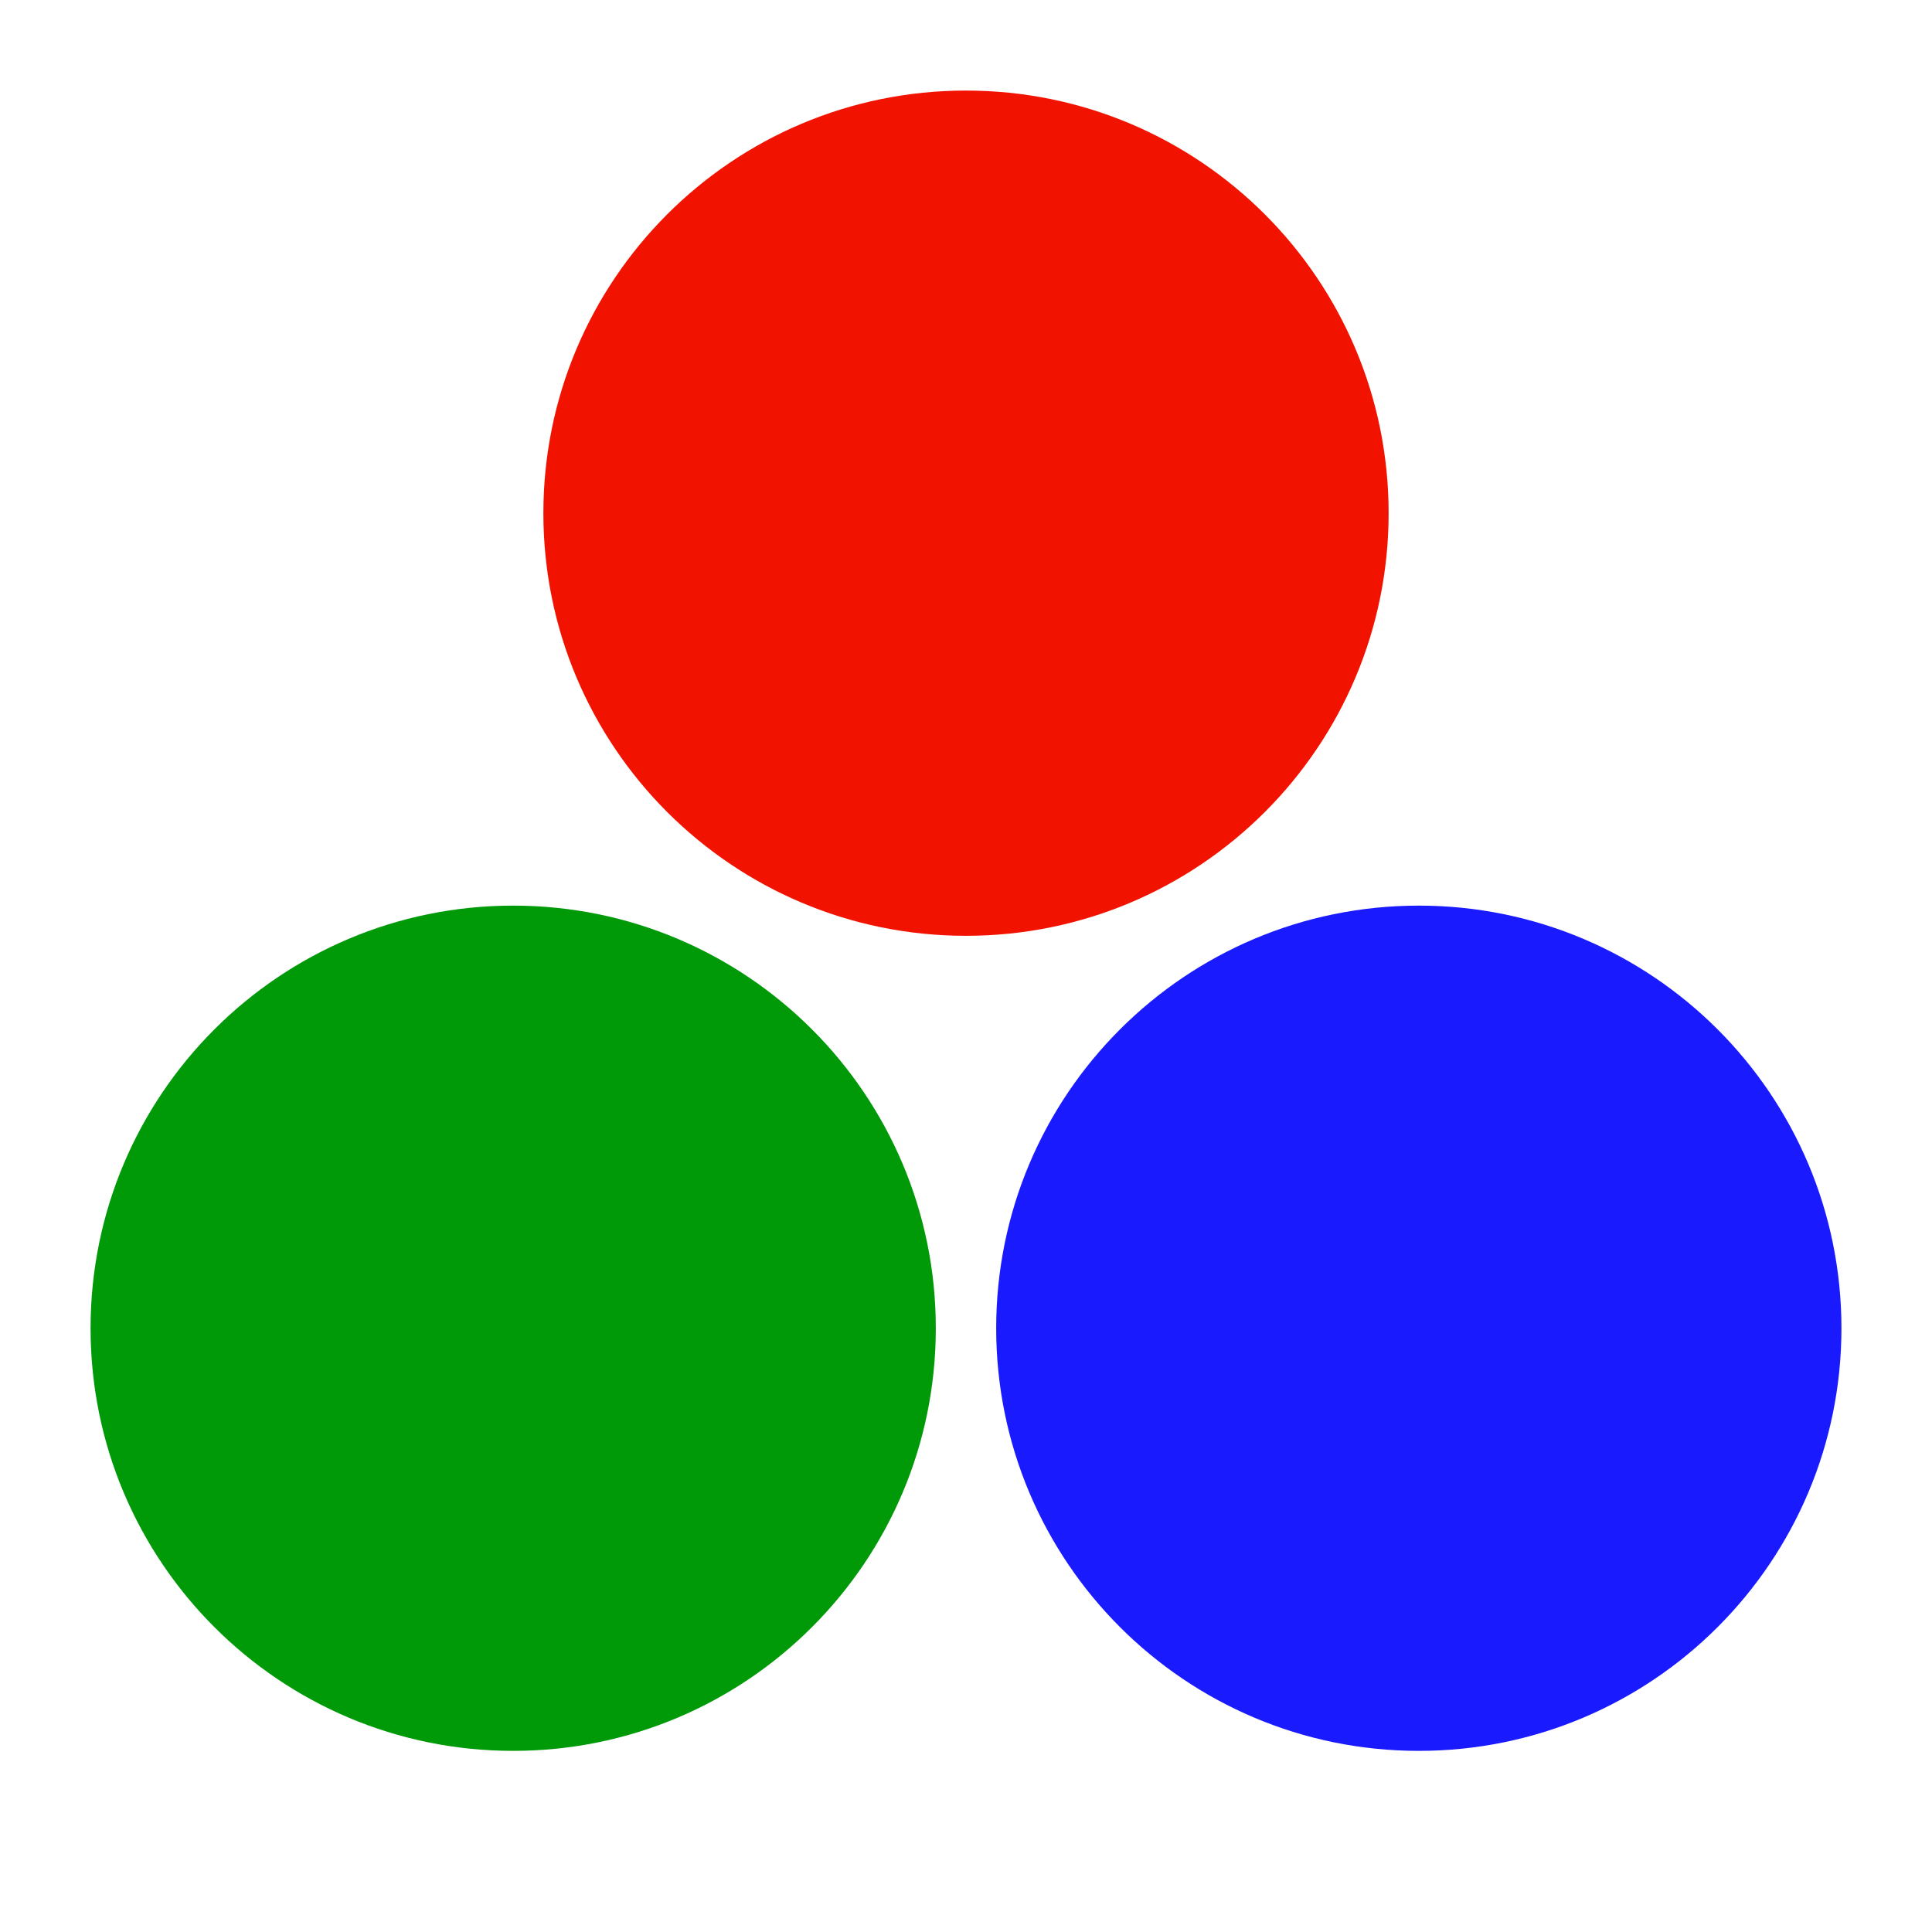
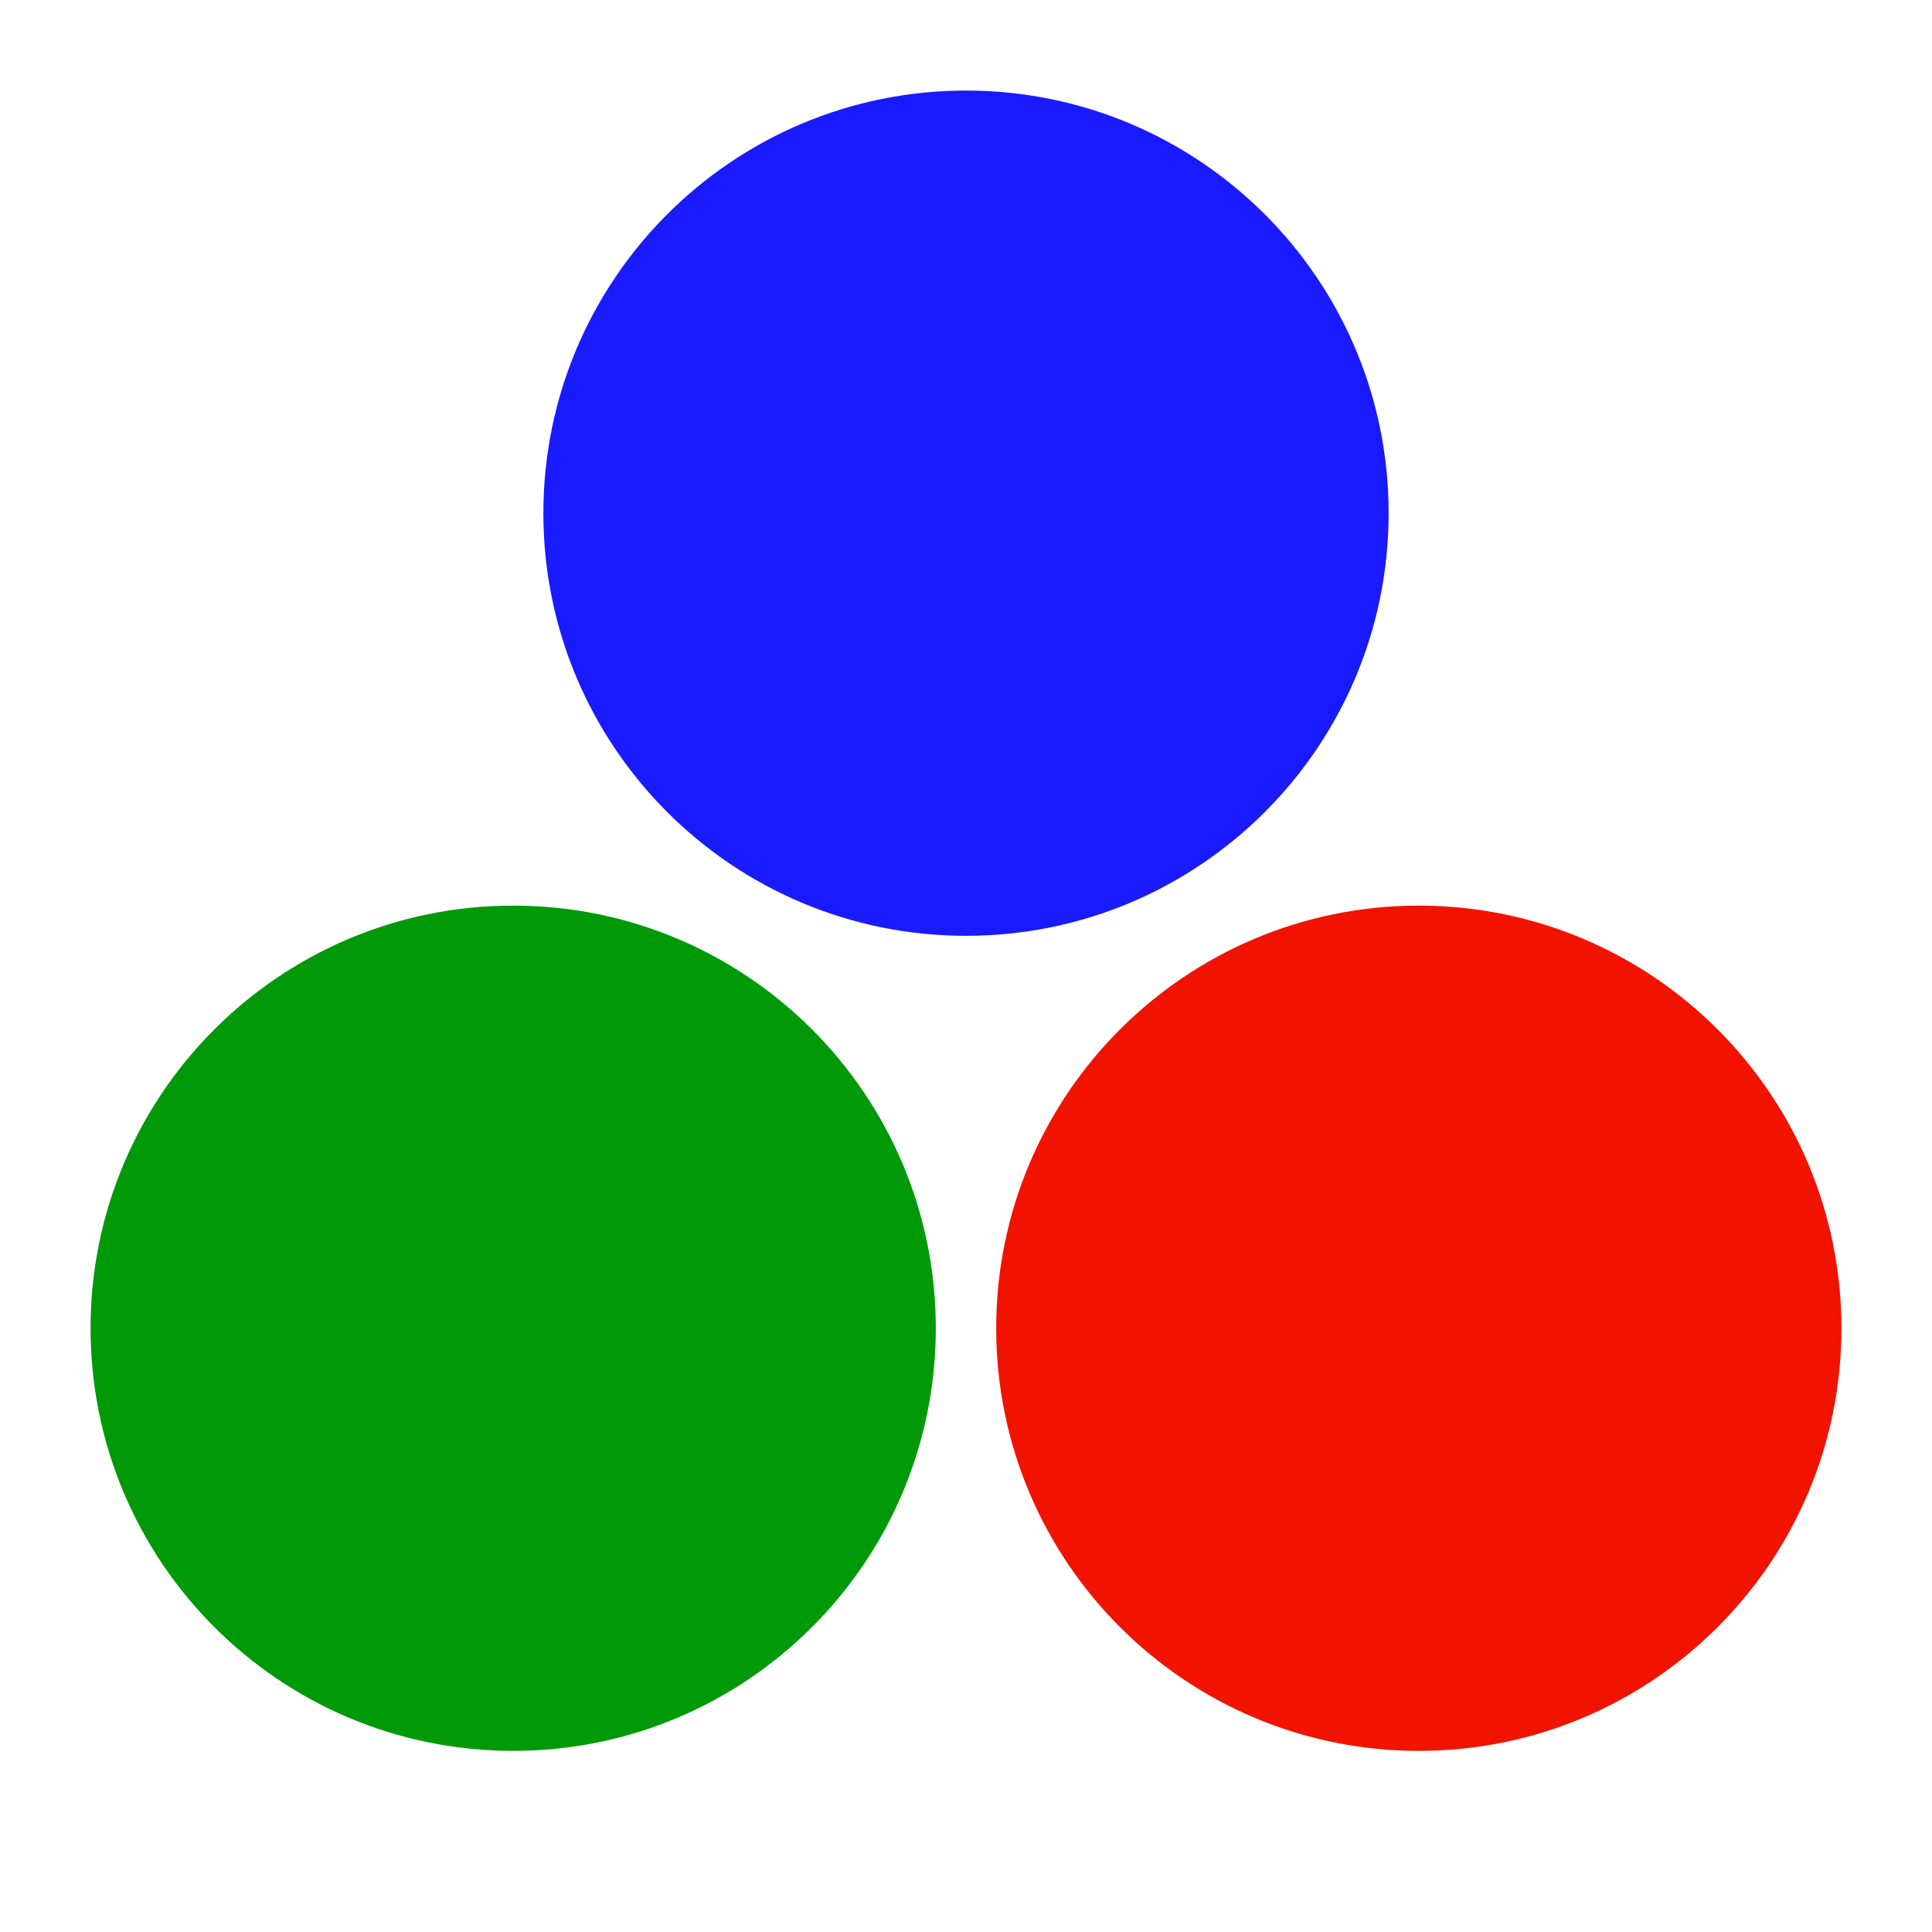
<svg xmlns="http://www.w3.org/2000/svg" viewBox="0 0 32 32">
-   <circle cx="16" cy="8.5" r="7" fill="#f11300" />
+   <circle cx="16" cy="8.5" r="7" fill="#1a1aff" />
  <circle cx="8.5" cy="22" r="7" fill="#009908" />
-   <circle cx="23.5" cy="22" r="7" fill="#1a1aff" />
+   <circle cx="23.5" cy="22" r="7" fill="#f11300" />
</svg>
